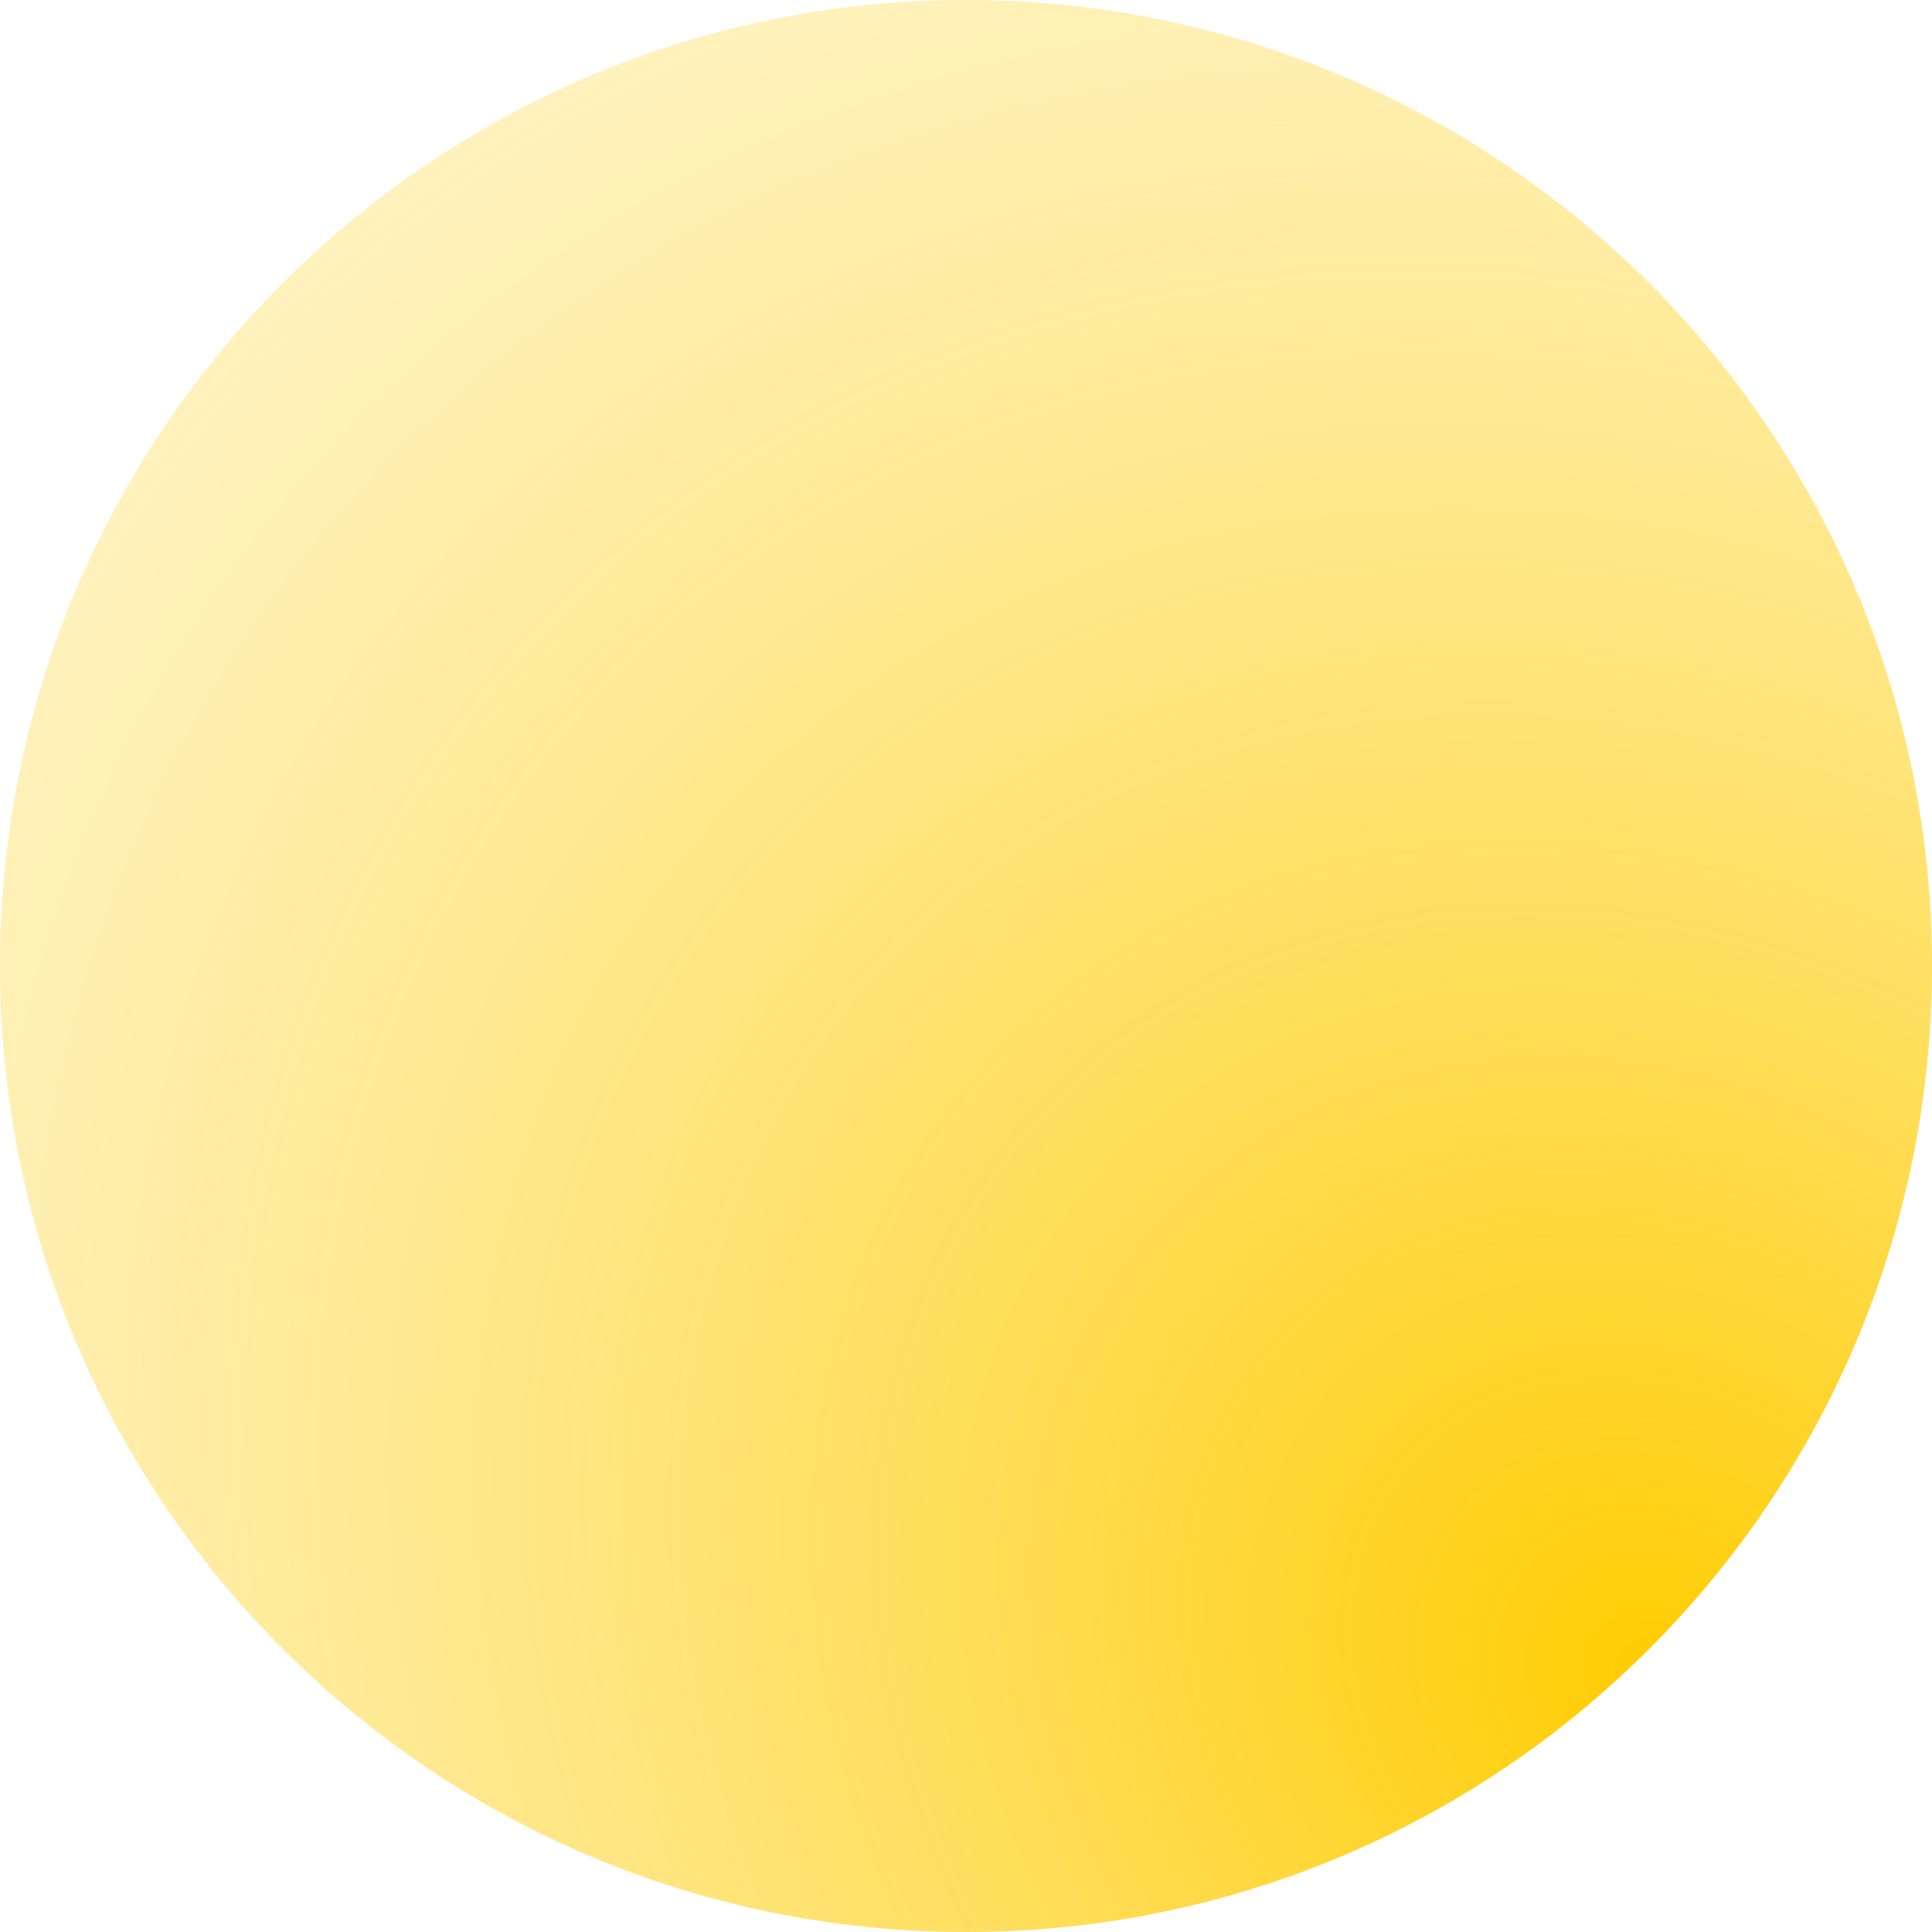
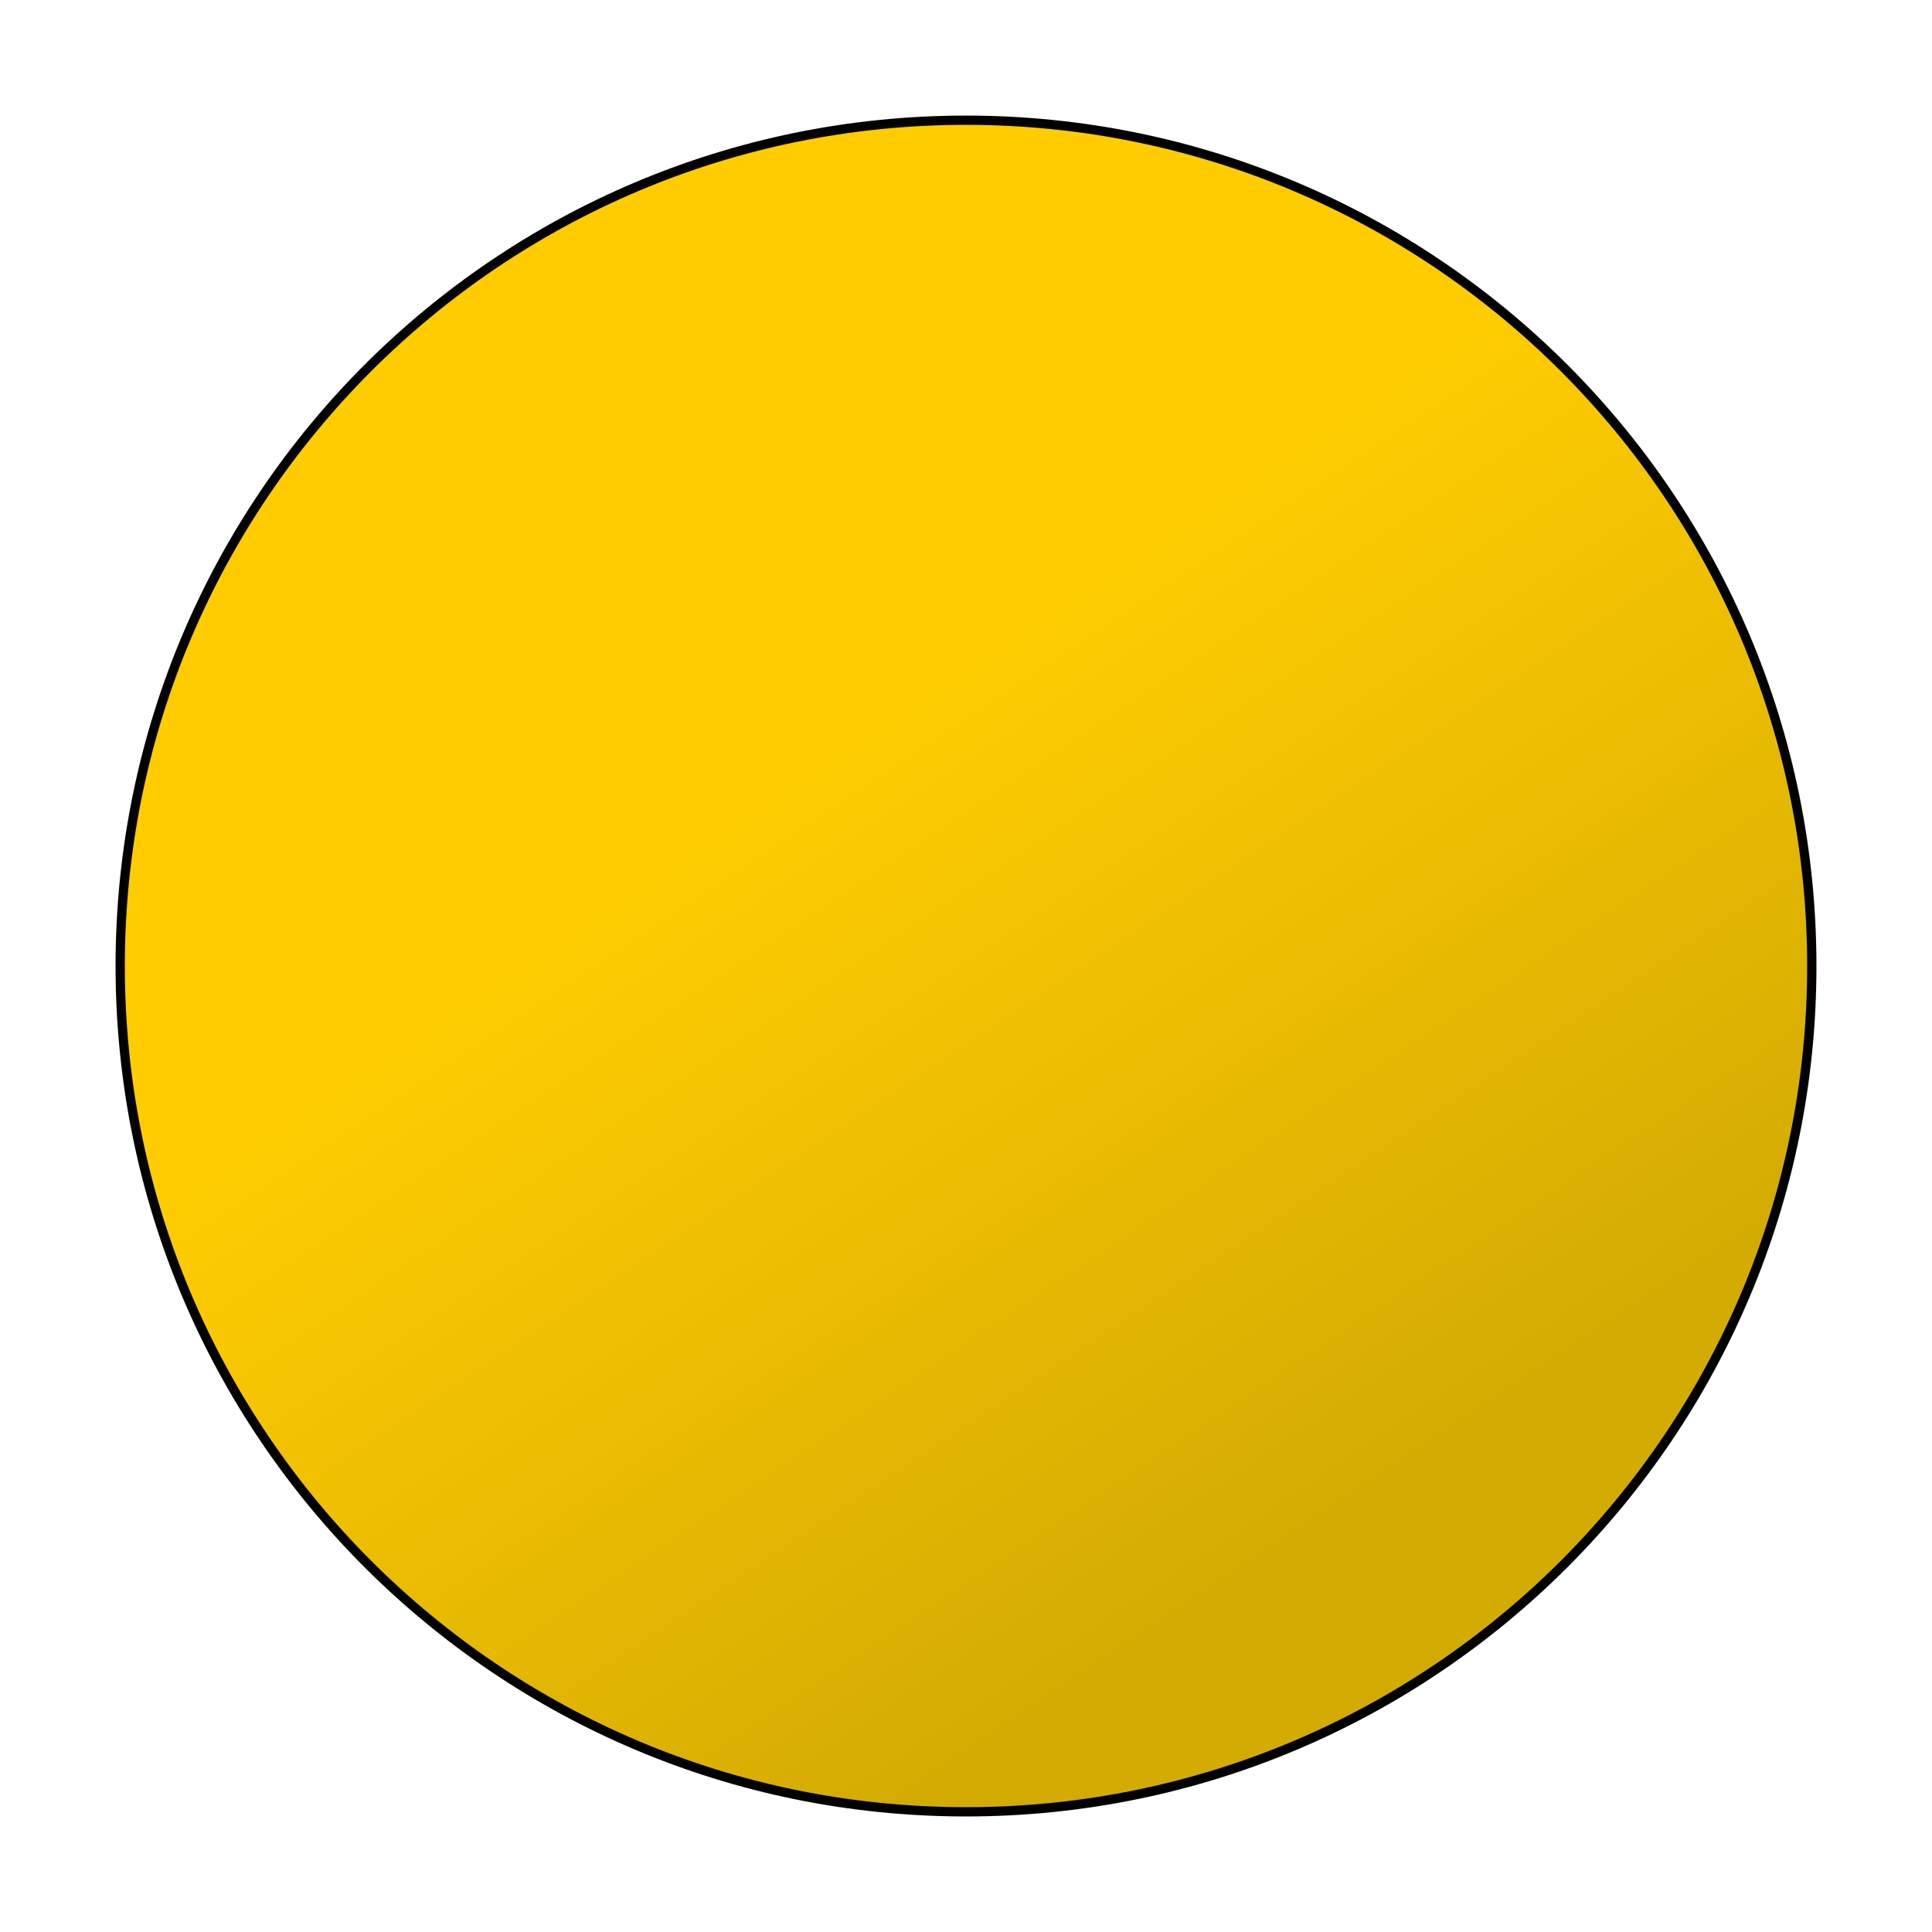
- <svg xmlns="http://www.w3.org/2000/svg" xmlns:xlink="http://www.w3.org/1999/xlink" width="288.27mm" height="288.27mm" viewBox="0 0 1021.429 1021.428" id="svg5689" version="1.1">
-   <defs id="defs5691">
-     <radialGradient xlink:href="#linearGradient5681" id="radialGradient5606" cx="232.55" cy="247.587" fx="232.55" fy="247.587" r="105.5" gradientUnits="userSpaceOnUse" gradientTransform="matrix(-11.53645,12.21598,-14.63529,-13.82119,7198.837,1491.97)" />
-     <linearGradient id="linearGradient5681">
-       <stop id="stop5683" offset="0" style="stop-color:#ffcc00;stop-opacity:1" />
-       <stop id="stop5685" offset="1" style="stop-color:#ffffff;stop-opacity:0" />
+ <svg xmlns="http://www.w3.org/2000/svg" xmlns:xlink="http://www.w3.org/1999/xlink" width="50.166mm" height="50.166mm" viewBox="0 0 50.166 50.166" version="1.1" id="svg2089">
+   <defs id="defs2083">
+     <linearGradient xlink:href="#linearGradient849" id="linearGradient837" gradientUnits="userSpaceOnUse" gradientTransform="translate(-31.11355,15.74084)" x1="61.036" y1="78.051" x2="74.117" y2="97.648" />
+     <linearGradient id="linearGradient849">
+       <stop id="stop845" offset="0" style="stop-color:#ffcc00;stop-opacity:1" />
+       <stop id="stop847" offset="1" style="stop-color:#d4aa00;stop-opacity:1" />
    </linearGradient>
  </defs>
-   <g id="layer1" transform="translate(-12.71433,-19.07651)">
-     <circle style="fill:url(#radialGradient5606);fill-opacity:1;fill-rule:evenodd;stroke:none;stroke-width:1px;stroke-linecap:butt;stroke-linejoin:miter;stroke-opacity:1" id="path3336" cx="523.429" cy="529.791" r="510.714" />
+   <g id="layer1" transform="translate(-9.690854,-73.10157)">
+     <circle style="opacity:0.99;fill:url(#linearGradient837);fill-opacity:1;stroke:#000000;stroke-width:0.241;stroke-linecap:square;stroke-linejoin:miter;stroke-miterlimit:4;stroke-dasharray:none;stroke-dashoffset:0;stroke-opacity:1;paint-order:normal" id="circle835" cx="34.774" cy="98.185" r="21.962" />
  </g>
</svg>
